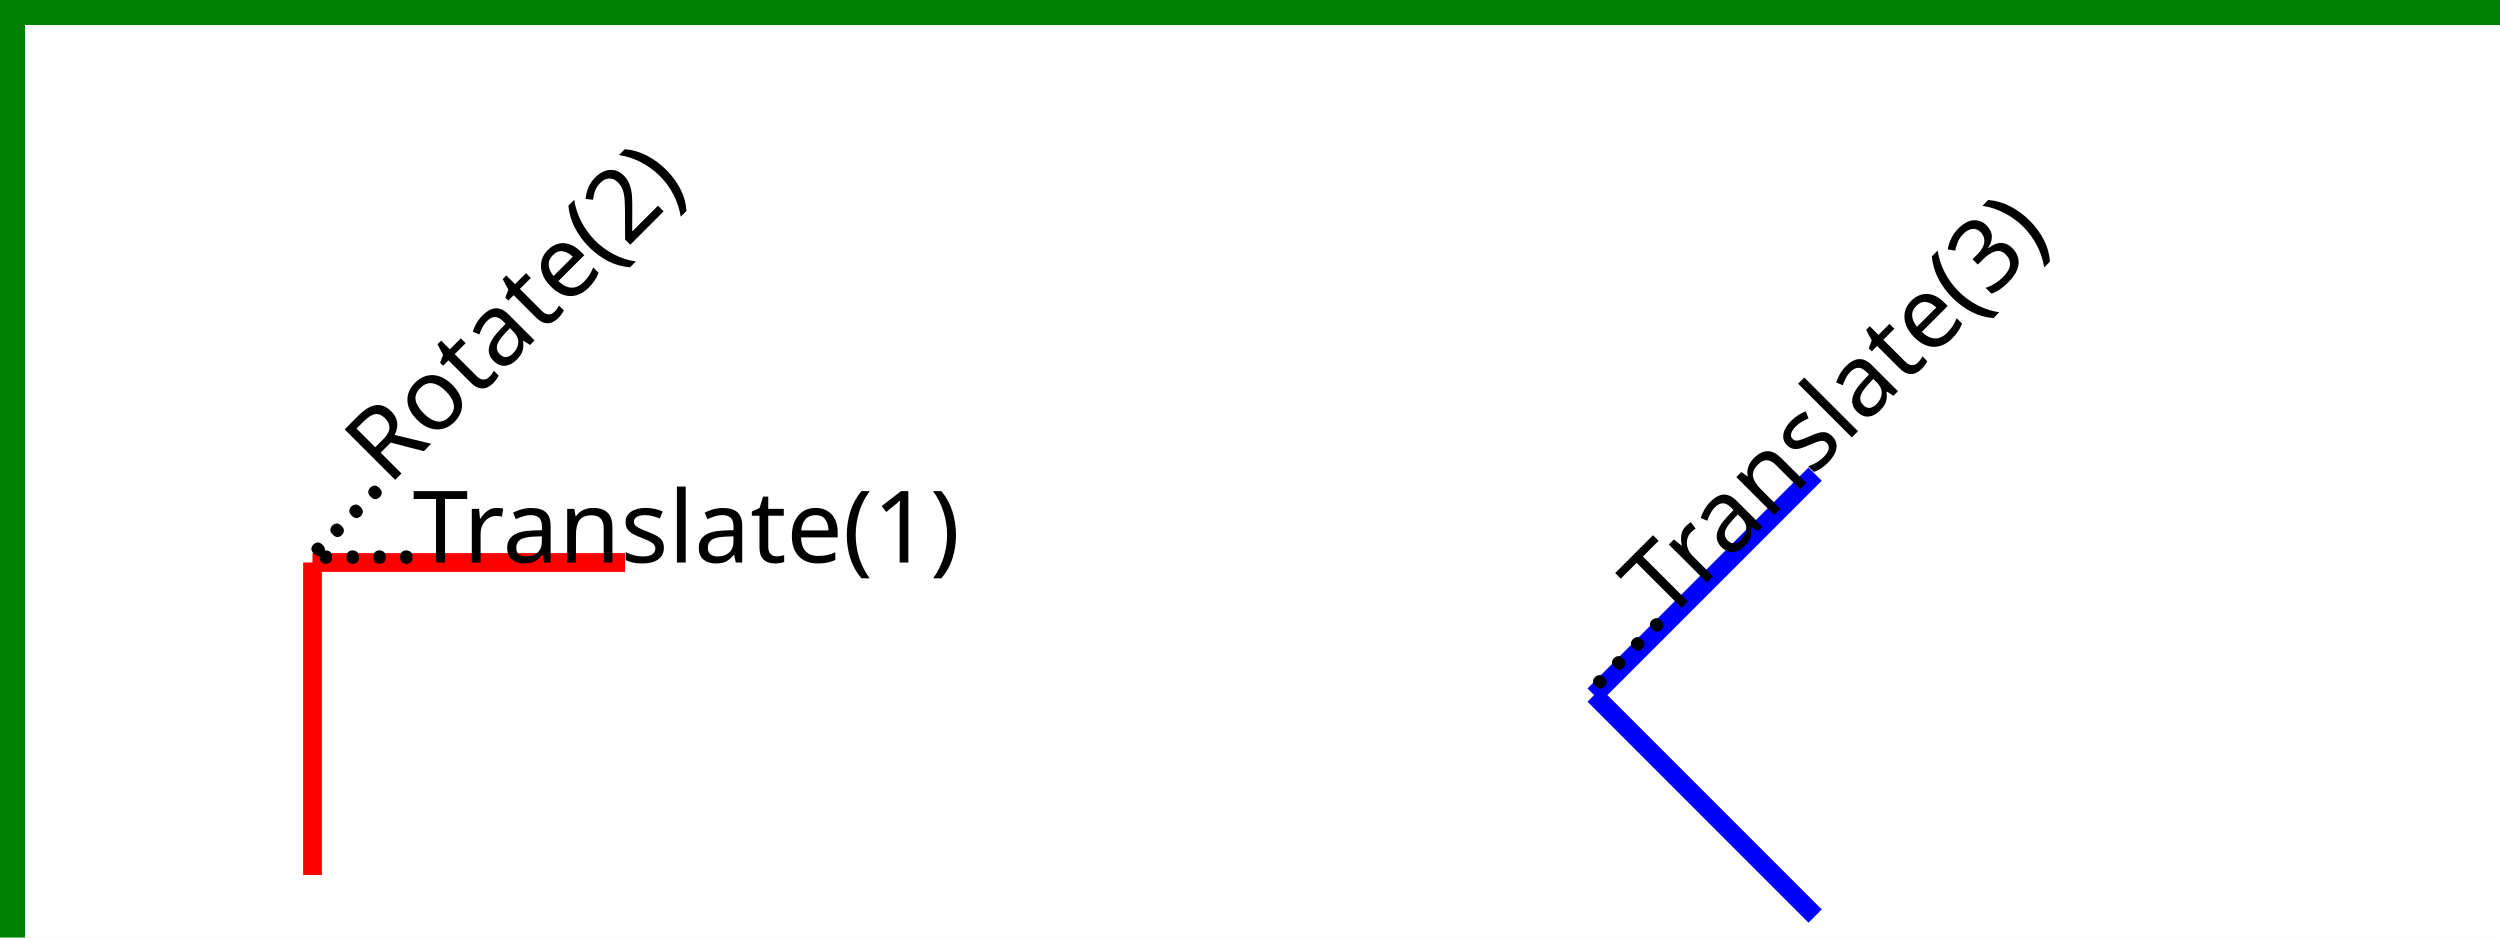
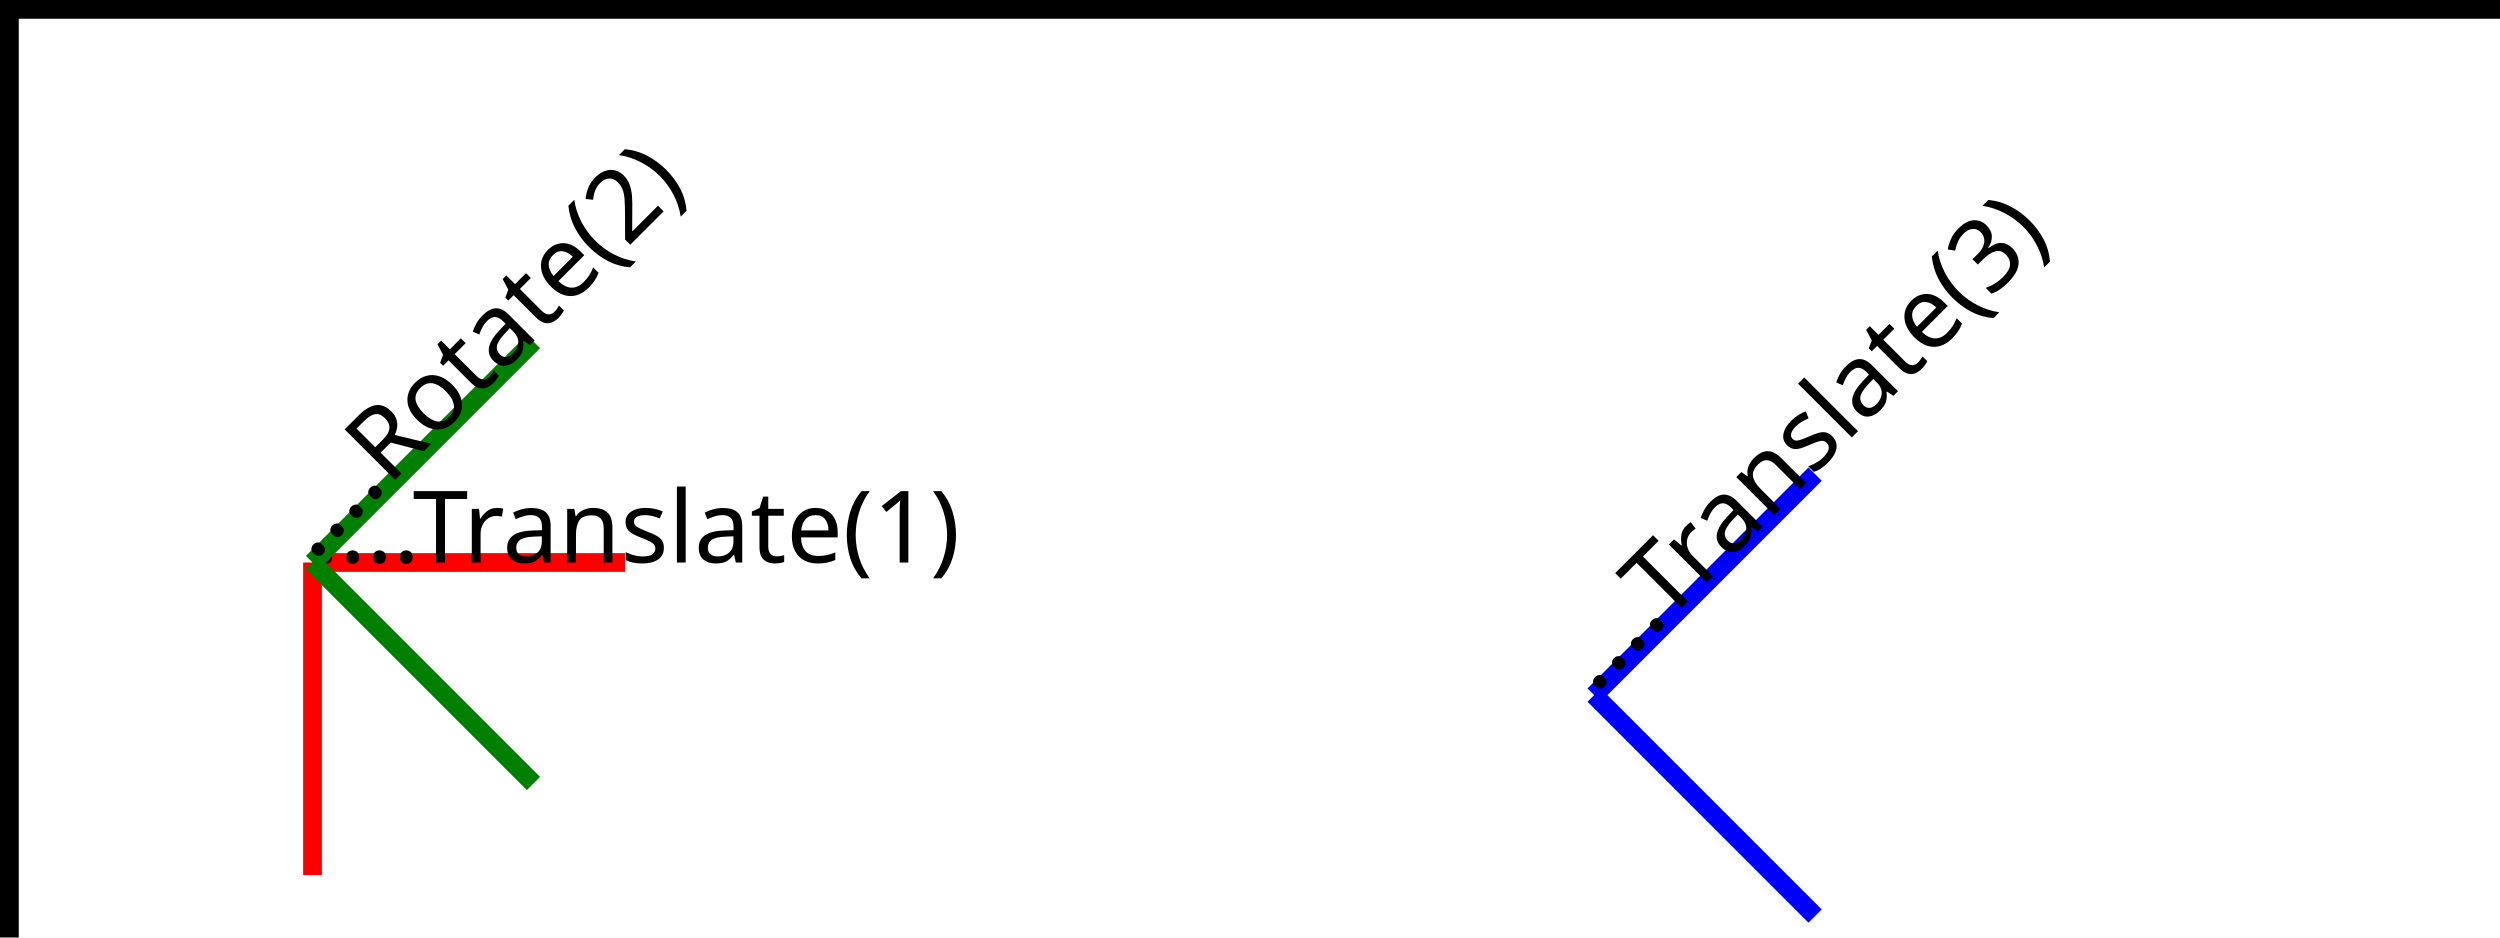
<svg xmlns="http://www.w3.org/2000/svg" width="400px" height="150px" version="1.1">
  <rect width="400" height="150" fill="white" />
-   <g fill="none" stroke="green" stroke-width="5">
+   <g fill="none" stroke="black" stroke-width="3">
    <line x1="0" y1="1.5" x2="400" y2="1.5" />
    <line x1="1.5" y1="0" x2="1.5" y2="150" />
  </g>
  <g transform="translate(50,90)">
    <g fill="none" stroke="red" stroke-width="3">
      <line x1="0" y1="0" x2="50" y2="0" />
      <line x1="0" y1="0" x2="0" y2="50" />
    </g>
-     <text x="0" y="0" font-size="16" font-family="Veranda">
+     <text x="0" y="0" font-size="16" font-family="Verdana">
      ....Translate(1)
    </text>
    <g transform="rotate(-45)">
+       <g fill="none" stroke="green" stroke-width="3">
+         <line x1="0" y1="0" x2="50" y2="0" />
+         <line x1="0" y1="0" x2="0" y2="50" />
+       </g>
      <text x="0" y="0" font-size="16" font-family="Verdana">
        ....Rotate(2)
      </text>
      <g transform="translate(130,160)">
        <g fill="none" stroke="blue" stroke-width="3">
          <line x1="0" y1="0" x2="50" y2="0" />
          <line x1="0" y1="0" x2="0" y2="50" />
        </g>
        <text x="0" y="0" font-size="16" font-family="Verdana">
          ....Translate(3)
        </text>
      </g>
    </g>
  </g>
</svg>
